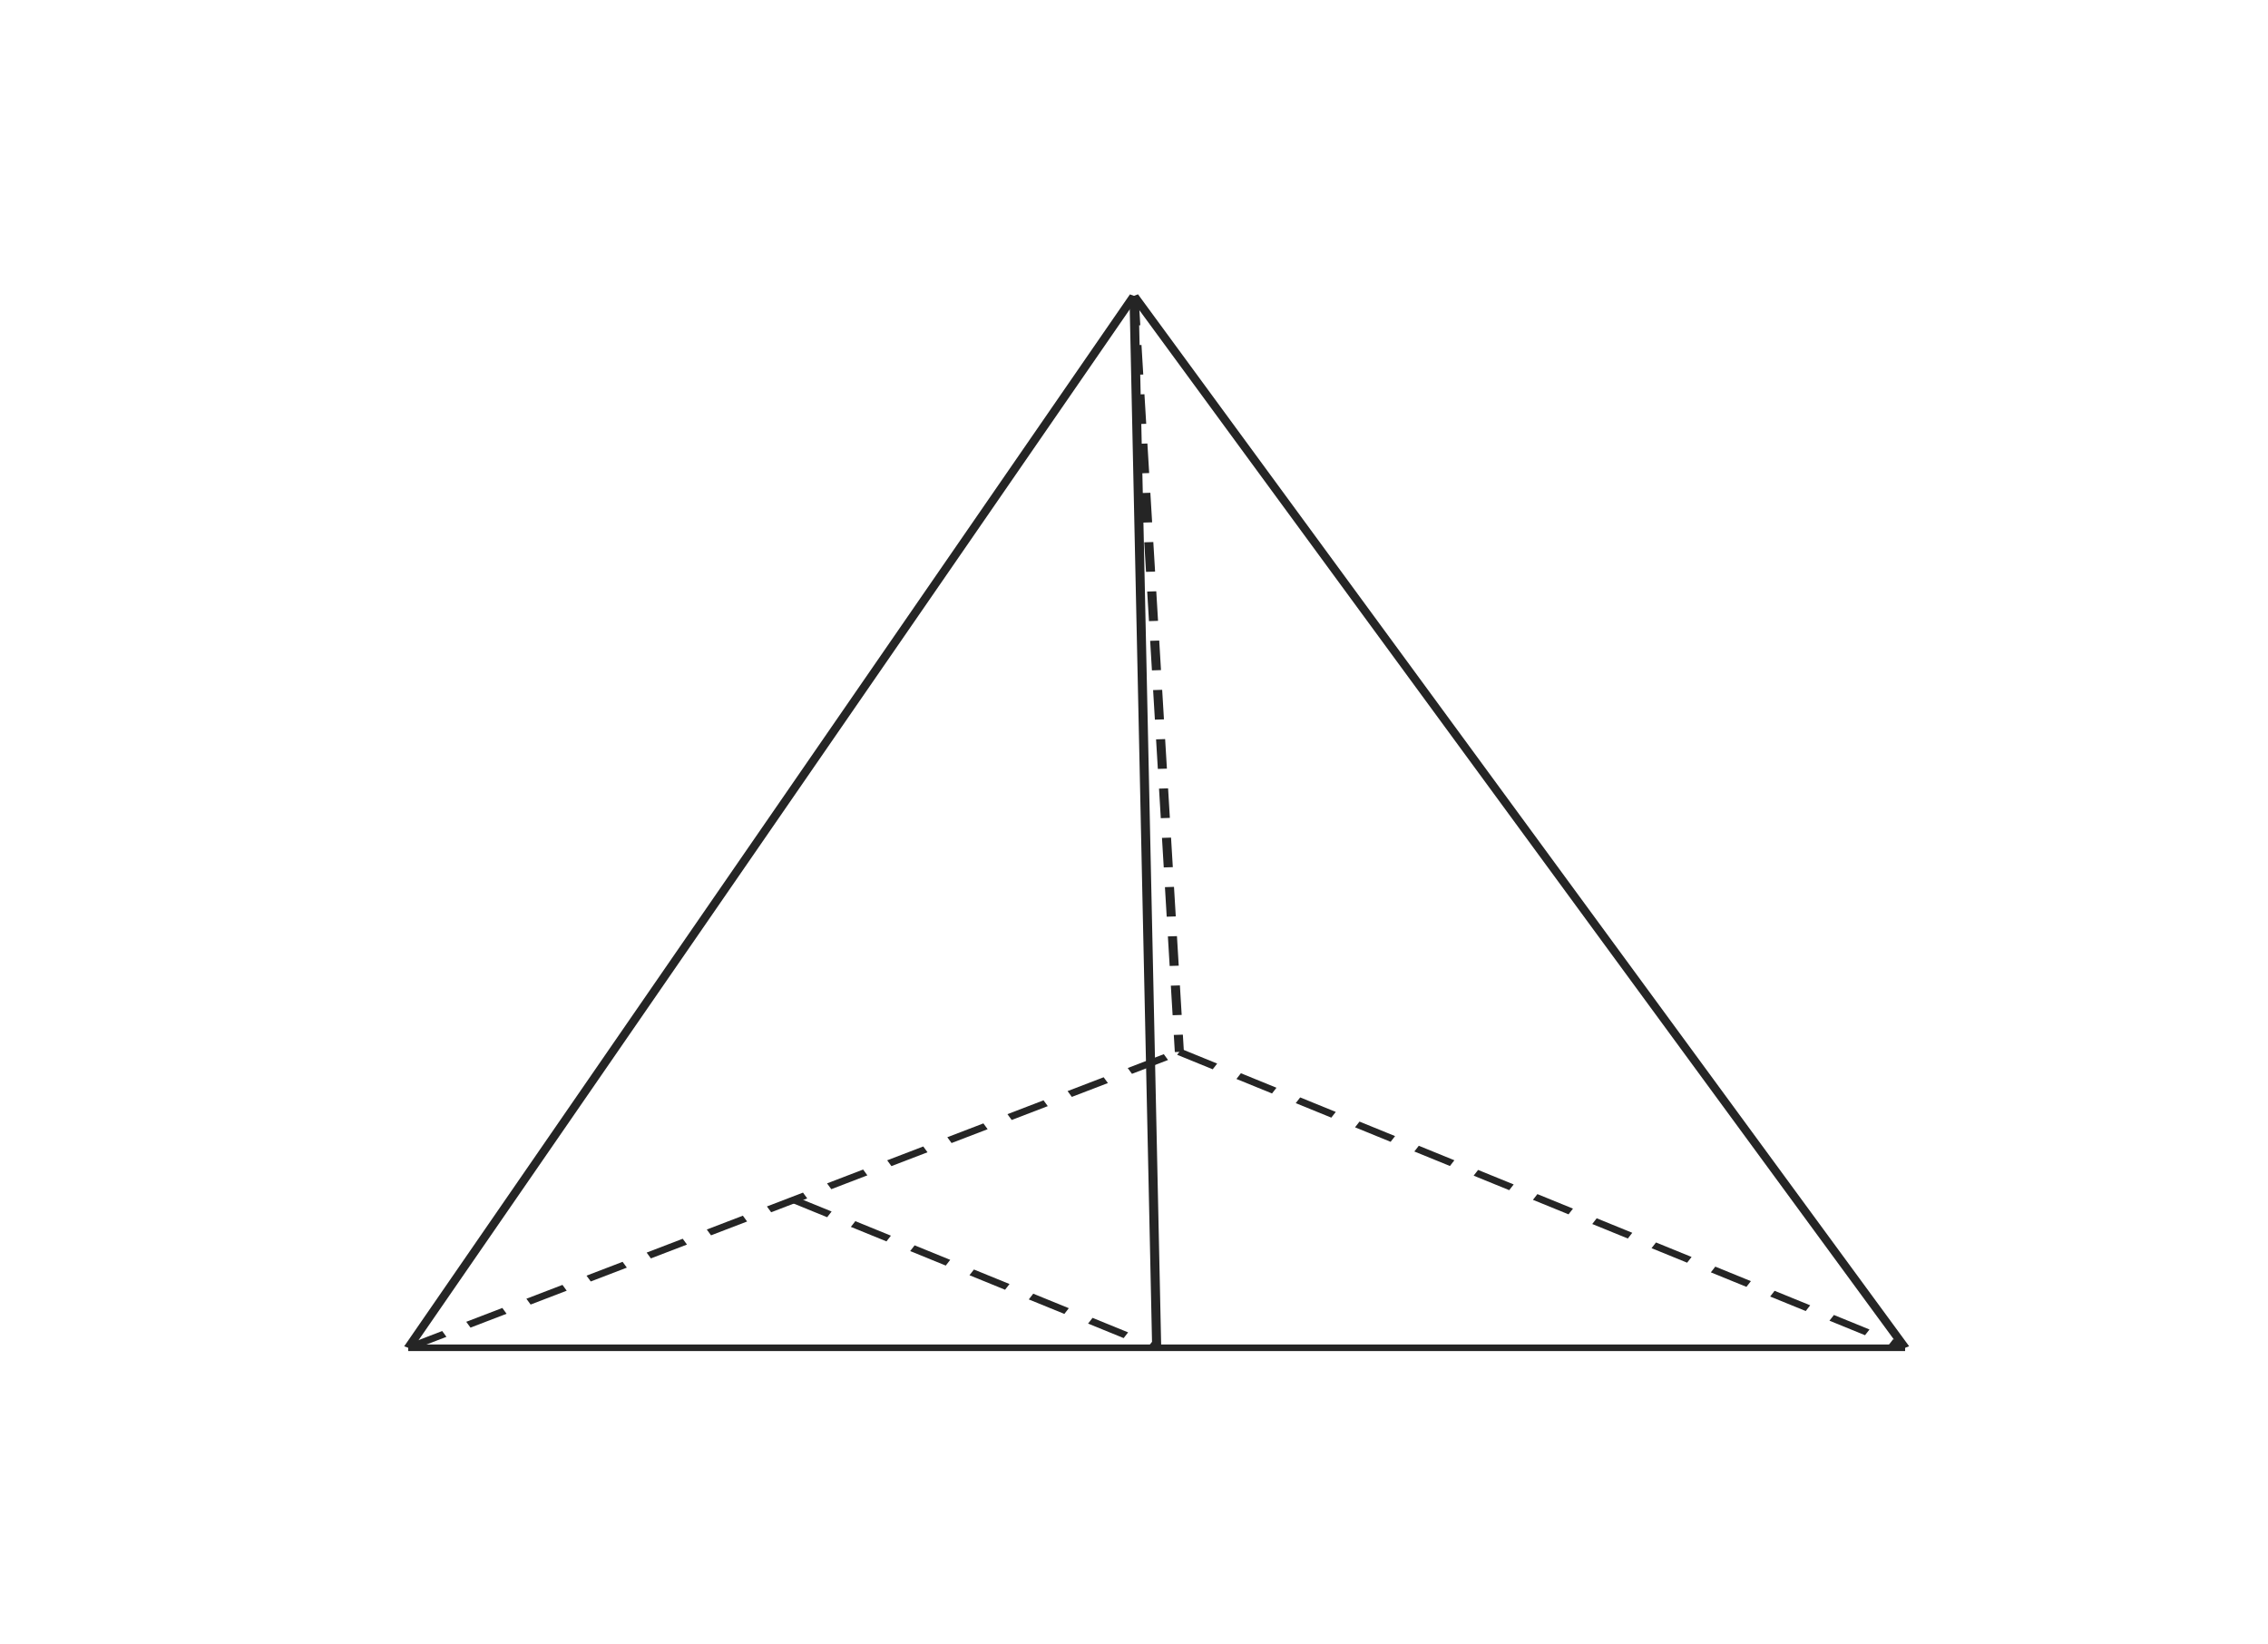
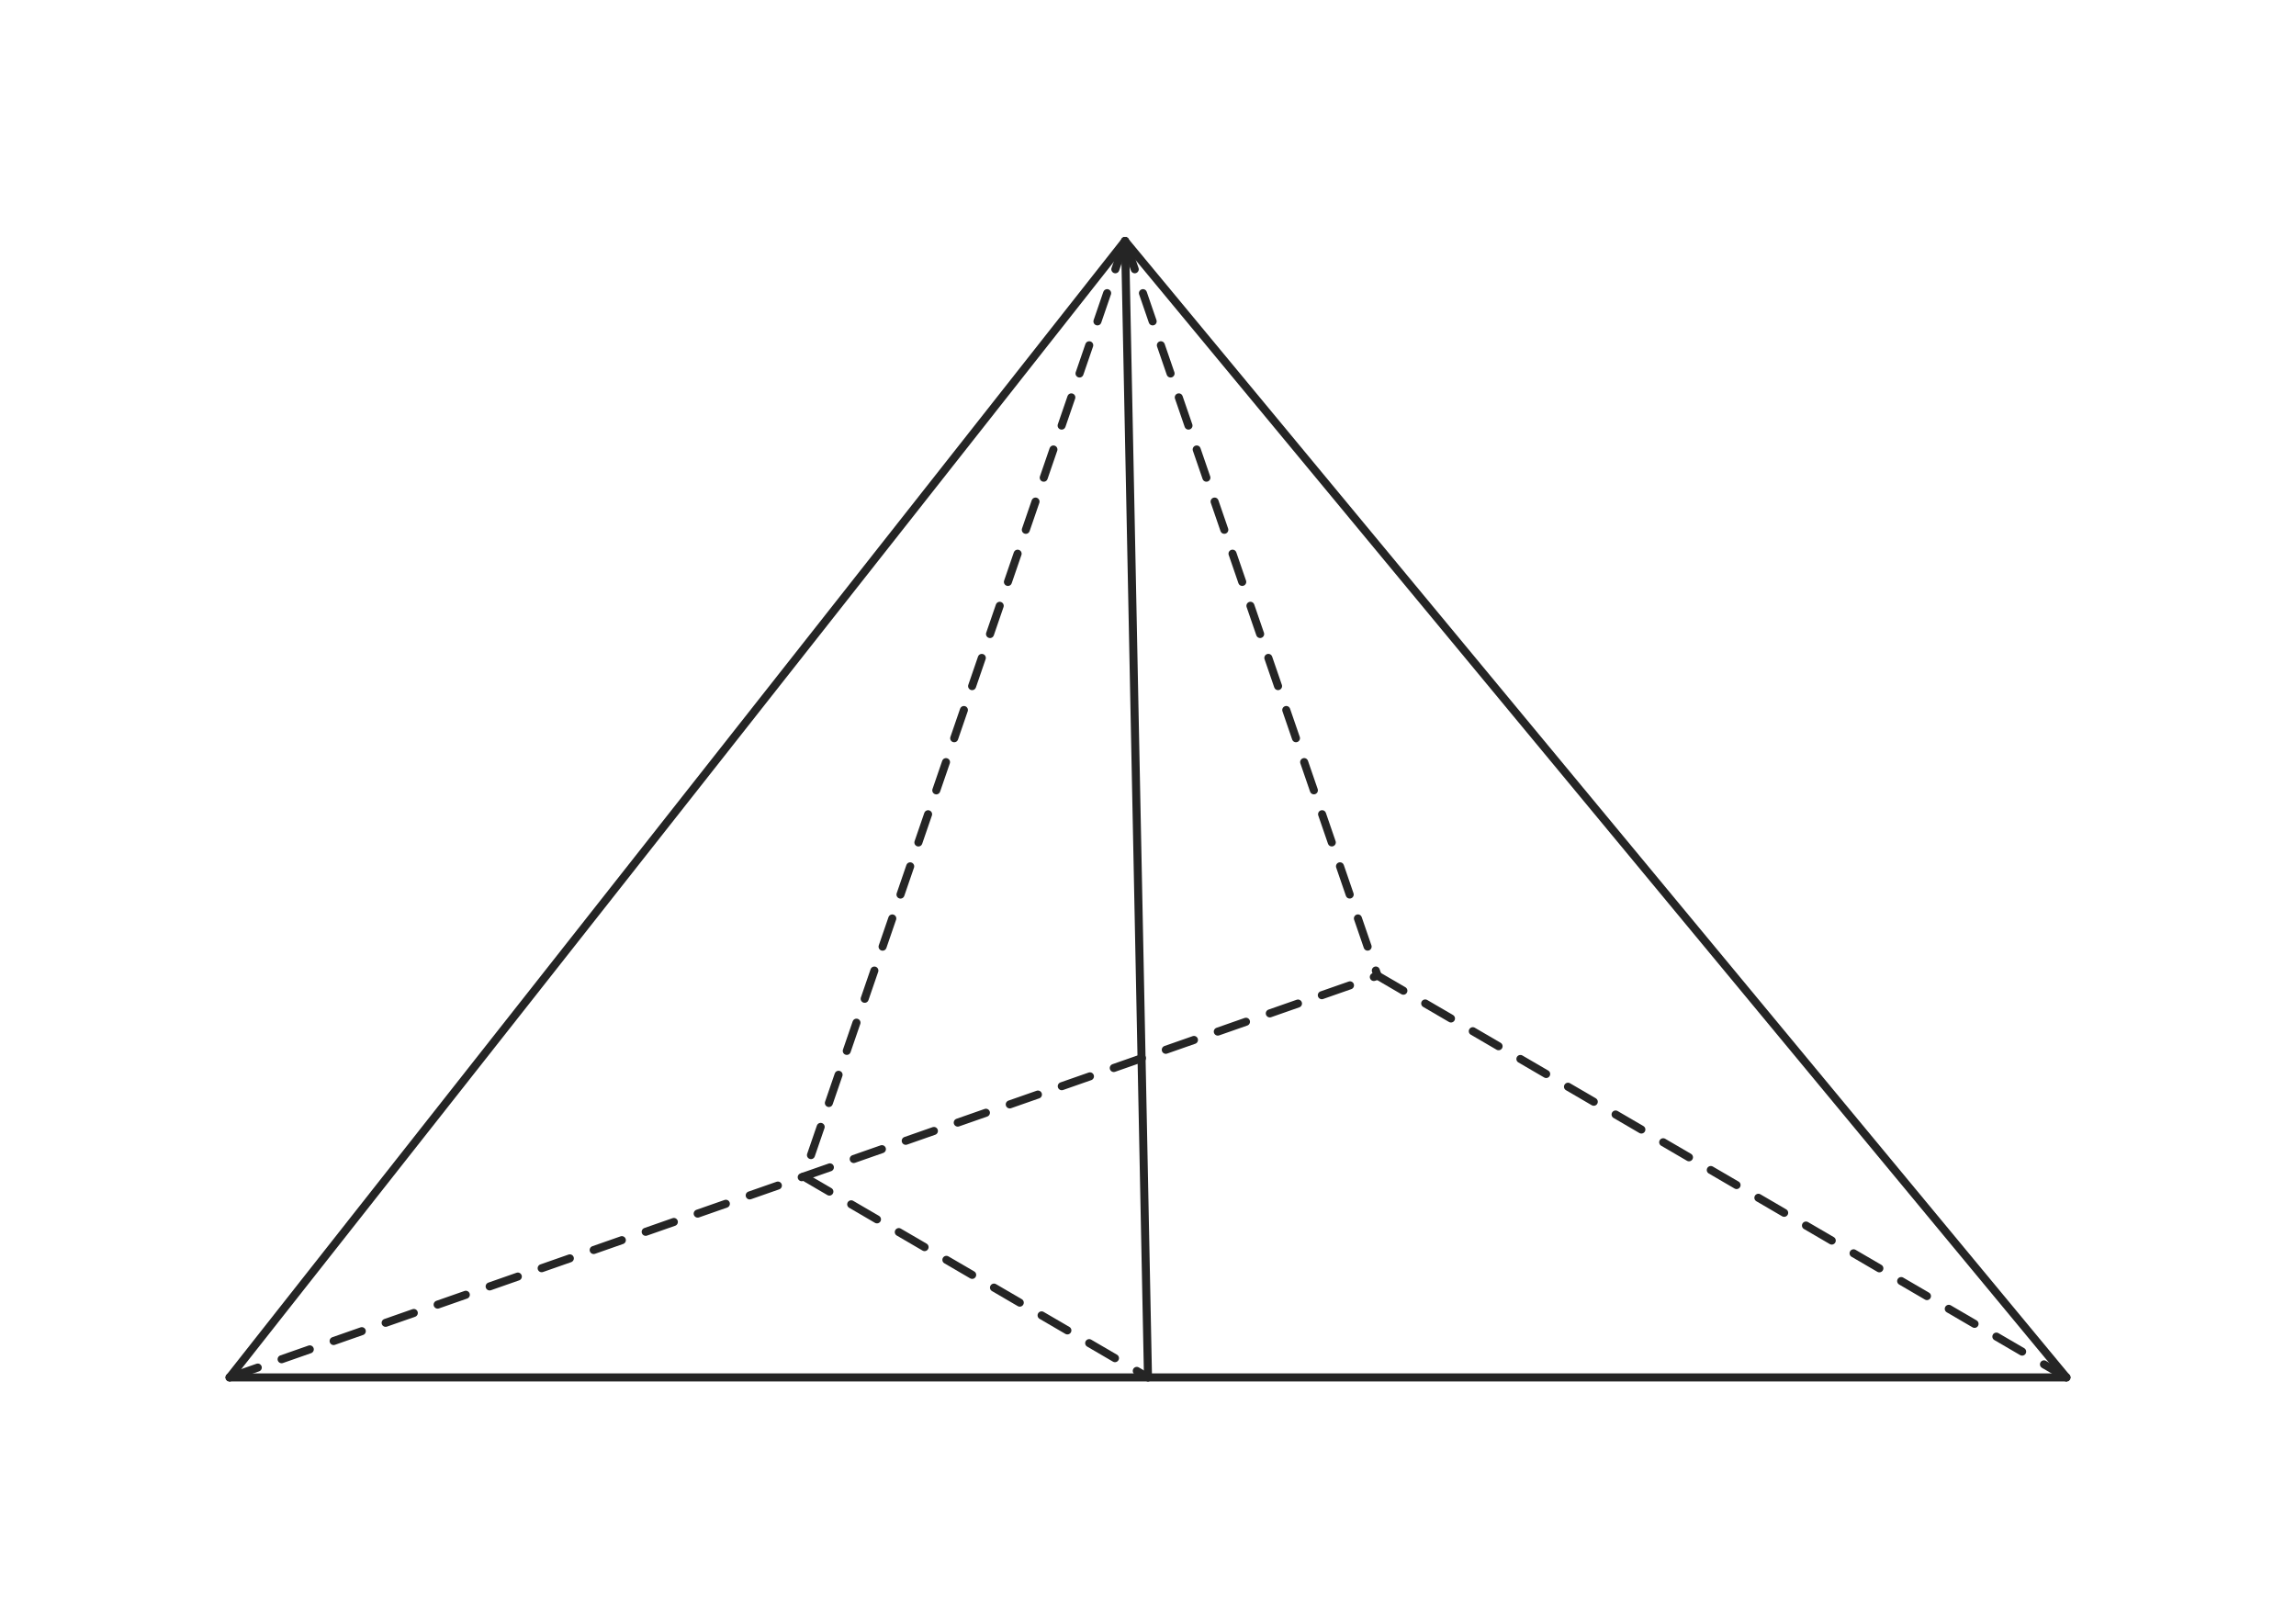
- <svg xmlns="http://www.w3.org/2000/svg" version="1.1" width="296.7" height="215" viewBox="0 0 296.7 215">
-   <path transform="matrix(296.7,0,0,-215,0,215)" stroke-width=".004" stroke-linecap="butt" stroke-miterlimit="10" stroke-linejoin="miter" fill="none" stroke="#252525" d="M.18 .18H.84" />
-   <path transform="matrix(296.7,0,0,-215,0,215)" stroke-width=".004" stroke-linecap="butt" stroke-dasharray=".018,.012" stroke-miterlimit="10" stroke-linejoin="miter" fill="none" stroke="#252525" d="M.18 .18 .52 .36" />
-   <path transform="matrix(296.7,0,0,-215,0,215)" stroke-width=".004" stroke-linecap="butt" stroke-dasharray=".018,.012" stroke-miterlimit="10" stroke-linejoin="miter" fill="none" stroke="#252525" d="M.52 .36 .84 .18" />
-   <path transform="matrix(296.7,0,0,-215,0,215)" stroke-width=".004" stroke-linecap="butt" stroke-miterlimit="10" stroke-linejoin="miter" fill="none" stroke="#252525" d="M.5 .82 .18 .18" />
-   <path transform="matrix(296.7,0,0,-215,0,215)" stroke-width=".004" stroke-linecap="butt" stroke-dasharray=".018,.012" stroke-miterlimit="10" stroke-linejoin="miter" fill="none" stroke="#252525" d="M.5 .82 .52 .36" />
-   <path transform="matrix(296.7,0,0,-215,0,215)" stroke-width=".004" stroke-linecap="butt" stroke-miterlimit="10" stroke-linejoin="miter" fill="none" stroke="#252525" d="M.5 .82 .84 .18" />
-   <path transform="matrix(296.7,0,0,-215,0,215)" stroke-width=".004" stroke-linecap="butt" stroke-dasharray=".018,.012" stroke-miterlimit="10" stroke-linejoin="miter" fill="none" stroke="#252525" d="M.35 .27 .51 .18" />
-   <path transform="matrix(296.7,0,0,-215,0,215)" stroke-width=".004" stroke-linecap="butt" stroke-miterlimit="10" stroke-linejoin="miter" fill="none" stroke="#252525" d="M.5 .82 .51 .18" />
+ <svg xmlns="http://www.w3.org/2000/svg" viewBox="0 0 1000 700" role="img">
+   <g fill="none" stroke="#252525" stroke-width="3.5" stroke-linecap="round" stroke-linejoin="round">
+     <line x1="100" y1="600" x2="900" y2="600" />
+     <line x1="490" y1="105" x2="100" y2="600" />
+     <line x1="490" y1="105" x2="900" y2="600" />
+     <line x1="490" y1="105" x2="500" y2="600" />
+     <line x1="100" y1="600" x2="600" y2="425" stroke-dasharray="13 11" />
+     <line x1="600" y1="425" x2="900" y2="600" stroke-dasharray="13 11" />
+     <line x1="490" y1="105" x2="600" y2="425" stroke-dasharray="13 11" />
+     <line x1="350" y1="512.5" x2="500" y2="600" stroke-dasharray="13 11" />
+     <line x1="490" y1="105" x2="350" y2="512.5" stroke-dasharray="13 11" />
+   </g>
+   <g fill="#171717">
+   </g>
</svg>
